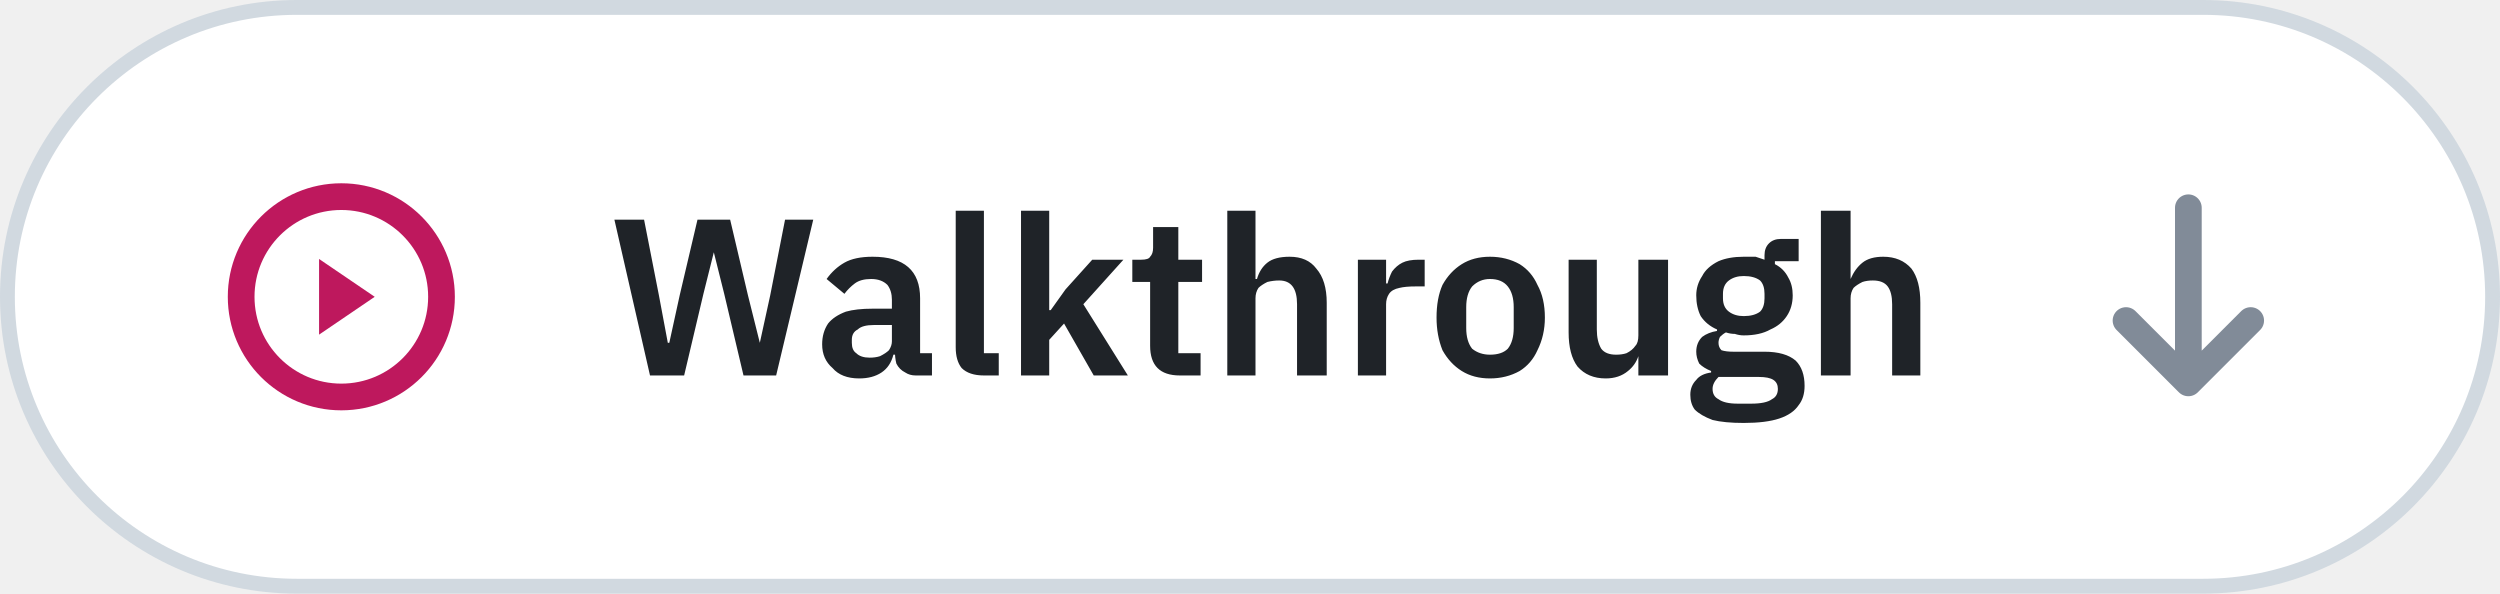
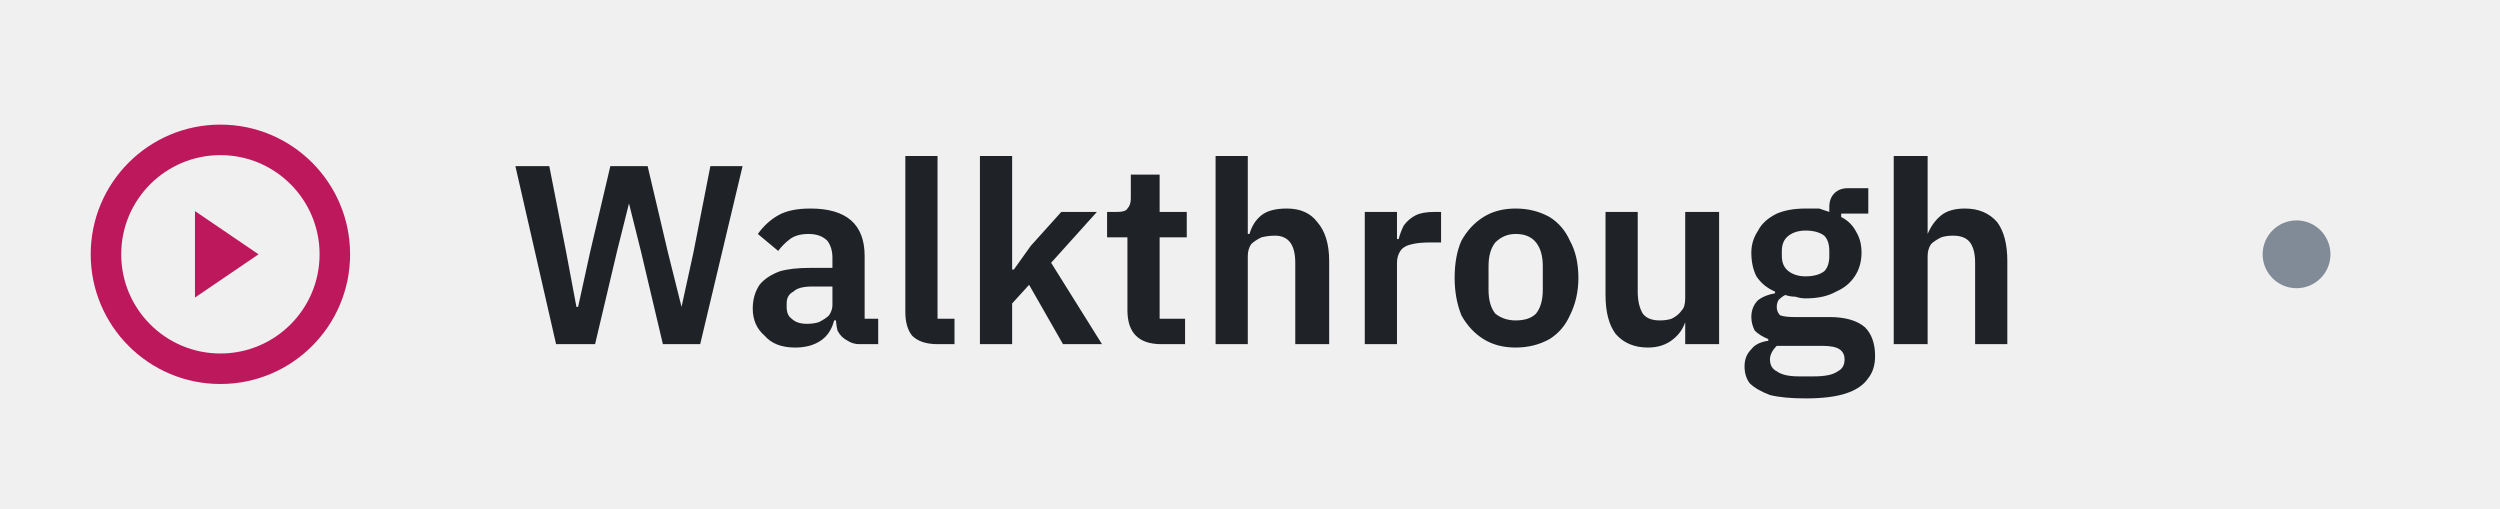
- <svg xmlns="http://www.w3.org/2000/svg" viewBox="0 0 168.46 40" width="168.46" height="40" role="img" aria-label="Walkthrough">
-   <rect x="0.5" y="0.5" width="167.46" height="39" rx="19.5" fill="#FFFFFF" stroke="#D1D9E0" stroke-width="1" />
-   <g transform="translate(14 11) scale(0.75)" fill="none" stroke="#BE185D" stroke-width="2.4" stroke-linecap="round" stroke-linejoin="round">
+ <svg xmlns="http://www.w3.org/2000/svg" viewBox="0 0 147.46 30" width="147.46" height="30" role="img" aria-label="Walkthrough">
+   <g transform="translate(4 6) scale(0.75)" fill="none" stroke="#BE185D" stroke-width="2.4" stroke-linecap="round" stroke-linejoin="round">
    <circle cx="12" cy="12" r="9" />
    <path d="M10 8.6l5 3.4-5 3.4z" fill="#BE185D" stroke="none" />
  </g>
-   <path d="M46.1 25.3H43.8L41.4 14.8H43.4L44.4 19.9L45 23.1H45.1L45.8 19.9L47 14.8H49.2L50.4 19.9L51.2 23.1H51.2L51.9 19.9L52.9 14.8H54.8L52.3 25.3H50.1L48.8 19.8L48.1 17H48.1L47.4 19.8ZM62.8 25.3H61.7Q61.3 25.3 61 25.1Q60.6 24.9 60.4 24.5Q60.3 24.1 60.3 23.6V23.4L60.7 23.9H60.2Q60 24.7 59.4 25.1Q58.8 25.5 57.9 25.5Q56.7 25.5 56.1 24.8Q55.4 24.2 55.4 23.2Q55.4 22.4 55.8 21.8Q56.2 21.3 57 21Q57.7 20.8 58.8 20.8H60.1V20.2Q60.1 19.6 59.8 19.2Q59.4 18.8 58.7 18.8Q58 18.8 57.6 19.1Q57.2 19.4 56.9 19.8L55.7 18.8Q56.2 18.1 56.9 17.7Q57.6 17.3 58.8 17.3Q60.4 17.3 61.2 18Q62 18.7 62 20.1V23.8H62.8ZM60.1 21.9H58.9Q58.1 21.9 57.8 22.2Q57.4 22.4 57.4 22.9V23.1Q57.4 23.6 57.7 23.8Q58 24.1 58.6 24.1Q59 24.1 59.3 24Q59.7 23.8 59.9 23.6Q60.1 23.3 60.1 23ZM67.3 25.3H66.3Q65.3 25.3 64.8 24.8Q64.4 24.3 64.4 23.4V14.2H66.3V23.8H67.3ZM68.8 25.3V14.2H70.7V19.3V20.9H70.8L71.8 19.5L73.6 17.5H75.7L73 20.5L76 25.3H73.7L71.7 21.8L70.7 22.9V25.3ZM80.9 25.3H79.5Q78.5 25.3 78 24.8Q77.5 24.3 77.5 23.3V19H76.3V17.5H76.9Q77.4 17.5 77.5 17.3Q77.7 17.1 77.7 16.7V15.3H79.4V17.5H81V19H79.4V23.8H80.9ZM82.7 25.3V14.2H84.6V18.8H84.7Q84.9 18.1 85.4 17.7Q85.9 17.3 86.9 17.3Q88.1 17.3 88.7 18.1Q89.4 18.9 89.4 20.4V25.3H87.4V20.5Q87.4 19.7 87.1 19.3Q86.8 18.9 86.2 18.9Q85.8 18.9 85.4 19Q85 19.2 84.8 19.4Q84.6 19.7 84.6 20.1V25.3ZM93.4 25.3H91.5V17.5H93.4V19.1H93.5Q93.6 18.7 93.8 18.3Q94.1 17.9 94.5 17.7Q94.9 17.5 95.6 17.5H96V19.3H95.4Q94.7 19.3 94.3 19.4Q93.8 19.5 93.6 19.8Q93.4 20.1 93.4 20.5ZM100.4 25.5Q99.3 25.5 98.5 25Q97.7 24.5 97.2 23.6Q96.8 22.6 96.8 21.4Q96.8 20.1 97.2 19.2Q97.7 18.3 98.5 17.8Q99.3 17.3 100.4 17.3Q101.5 17.3 102.4 17.8Q103.2 18.3 103.6 19.2Q104.1 20.1 104.1 21.4Q104.1 22.6 103.6 23.6Q103.2 24.5 102.4 25Q101.5 25.5 100.4 25.5ZM100.4 23.9Q101.2 23.9 101.6 23.5Q102 23 102 22.1V20.7Q102 19.8 101.6 19.3Q101.2 18.8 100.4 18.8Q99.7 18.8 99.2 19.3Q98.8 19.8 98.8 20.7V22.1Q98.8 23 99.2 23.5Q99.7 23.9 100.4 23.9ZM110.4 25.3V24H110.4Q110.2 24.6 109.7 25Q109.1 25.5 108.2 25.5Q107 25.5 106.3 24.7Q105.7 23.9 105.7 22.4V17.5H107.6V22.2Q107.6 23 107.9 23.5Q108.2 23.9 108.9 23.9Q109.3 23.9 109.6 23.8Q110 23.6 110.2 23.3Q110.4 23.1 110.4 22.6V17.5H112.4V25.3ZM121.6 26Q121.6 26.8 121.2 27.3Q120.8 27.9 119.9 28.2Q119 28.5 117.5 28.5Q116.2 28.5 115.4 28.3Q114.6 28 114.2 27.6Q113.9 27.2 113.9 26.6Q113.9 26 114.3 25.6Q114.6 25.2 115.3 25.1V25Q114.8 24.8 114.5 24.5Q114.3 24.1 114.3 23.7Q114.3 23.1 114.7 22.7Q115.1 22.4 115.7 22.3V22.2Q115 21.9 114.6 21.3Q114.3 20.7 114.3 19.9Q114.3 19.2 114.7 18.6Q115 18 115.8 17.6Q116.5 17.3 117.5 17.3Q117.9 17.3 118.3 17.3Q118.6 17.4 118.9 17.5V17.2Q118.9 16.7 119.2 16.4Q119.5 16.1 120 16.1H121.2V17.6H119.6V17.8Q120.2 18.1 120.5 18.7Q120.8 19.2 120.8 19.9Q120.8 20.7 120.4 21.3Q120 21.9 119.3 22.2Q118.6 22.6 117.5 22.6Q117.2 22.6 116.9 22.5Q116.6 22.5 116.3 22.4Q116.1 22.5 115.9 22.7Q115.8 22.9 115.8 23.1Q115.8 23.4 116 23.6Q116.3 23.7 116.8 23.7H118.9Q120.3 23.7 121 24.3Q121.6 24.9 121.6 26ZM119.8 26.2Q119.8 25.8 119.5 25.6Q119.2 25.4 118.5 25.4H115.8Q115.6 25.6 115.5 25.8Q115.4 26 115.4 26.2Q115.4 26.7 115.8 26.9Q116.2 27.2 117.1 27.2H118Q119 27.2 119.4 26.9Q119.8 26.7 119.8 26.2ZM117.5 21.3Q118.2 21.3 118.6 21Q118.9 20.7 118.9 20.1V19.8Q118.9 19.2 118.6 18.9Q118.2 18.6 117.5 18.6Q116.9 18.6 116.5 18.9Q116.1 19.2 116.1 19.8V20.1Q116.1 20.7 116.5 21Q116.9 21.3 117.5 21.3ZM122.7 25.3V14.2H124.7V18.8H124.7Q125 18.1 125.5 17.7Q126 17.3 126.9 17.3Q128.1 17.3 128.8 18.1Q129.4 18.9 129.4 20.4V25.3H127.5V20.5Q127.5 19.7 127.2 19.3Q126.9 18.9 126.2 18.9Q125.8 18.9 125.5 19Q125.1 19.2 124.9 19.4Q124.7 19.7 124.7 20.1V25.3Z" fill="#1F2328" />
-   <path d="M147.46 14v11.5M143.26 21.6l4.2 4.2 4.2-4.2" fill="none" stroke="#818B98" stroke-width="1.8" stroke-linecap="round" stroke-linejoin="round" />
+   <path d="M35.1 20.3H32.8L30.4 9.8H32.4L33.4 14.9L34 18.1H34.1L34.8 14.9L36 9.8H38.2L39.4 14.9L40.2 18.1H40.2L40.9 14.9L41.9 9.8H43.8L41.3 20.3H39.1L37.8 14.8L37.1 12H37.1L36.4 14.8ZM51.8 20.3H50.7Q50.3 20.3 50 20.1Q49.6 19.9 49.4 19.5Q49.3 19.1 49.3 18.6V18.4L49.7 18.9H49.2Q49 19.7 48.4 20.1Q47.8 20.5 46.9 20.5Q45.7 20.5 45.1 19.8Q44.4 19.2 44.4 18.2Q44.4 17.4 44.8 16.8Q45.2 16.3 46 16Q46.7 15.8 47.8 15.8H49.1V15.2Q49.1 14.6 48.8 14.2Q48.4 13.8 47.7 13.8Q47 13.8 46.6 14.1Q46.2 14.4 45.9 14.8L44.7 13.8Q45.2 13.1 45.9 12.7Q46.6 12.3 47.8 12.3Q49.4 12.3 50.2 13Q51 13.7 51 15.1V18.8H51.8ZM49.1 16.9H47.9Q47.1 16.9 46.8 17.2Q46.4 17.4 46.4 17.9V18.1Q46.4 18.6 46.7 18.8Q47 19.1 47.6 19.1Q48 19.1 48.3 19Q48.7 18.8 48.9 18.6Q49.1 18.3 49.1 18ZM56.3 20.3H55.3Q54.3 20.3 53.8 19.8Q53.4 19.3 53.4 18.4V9.2H55.3V18.8H56.3ZM57.8 20.3V9.2H59.7V14.3V15.9H59.8L60.8 14.5L62.6 12.5H64.7L62 15.5L65 20.3H62.7L60.7 16.8L59.7 17.9V20.3ZM69.9 20.3H68.5Q67.5 20.3 67 19.8Q66.5 19.3 66.5 18.3V14H65.3V12.5H65.9Q66.4 12.5 66.5 12.3Q66.7 12.1 66.7 11.7V10.3H68.4V12.5H70V14H68.4V18.8H69.9ZM71.7 20.3V9.2H73.6V13.8H73.7Q73.9 13.1 74.4 12.7Q74.9 12.3 75.9 12.3Q77.1 12.3 77.7 13.1Q78.4 13.9 78.4 15.4V20.3H76.4V15.5Q76.4 14.7 76.1 14.3Q75.8 13.9 75.2 13.9Q74.8 13.9 74.4 14Q74 14.2 73.8 14.4Q73.6 14.7 73.6 15.1V20.3ZM82.4 20.3H80.5V12.5H82.4V14.1H82.5Q82.6 13.7 82.8 13.3Q83.1 12.9 83.5 12.7Q83.9 12.5 84.6 12.5H85V14.3H84.4Q83.7 14.3 83.3 14.4Q82.8 14.5 82.6 14.8Q82.4 15.1 82.4 15.5ZM89.4 20.5Q88.3 20.5 87.5 20Q86.7 19.5 86.2 18.6Q85.8 17.6 85.8 16.4Q85.8 15.1 86.2 14.2Q86.7 13.3 87.5 12.8Q88.3 12.3 89.4 12.3Q90.5 12.3 91.4 12.8Q92.2 13.3 92.6 14.2Q93.1 15.1 93.1 16.4Q93.1 17.6 92.6 18.6Q92.2 19.5 91.4 20Q90.5 20.5 89.4 20.5ZM89.4 18.9Q90.2 18.9 90.6 18.5Q91 18 91 17.1V15.7Q91 14.8 90.6 14.3Q90.2 13.8 89.4 13.8Q88.7 13.8 88.2 14.3Q87.8 14.8 87.8 15.7V17.1Q87.8 18 88.2 18.5Q88.7 18.9 89.4 18.9ZM99.4 20.3V19H99.4Q99.2 19.6 98.7 20Q98.1 20.5 97.2 20.5Q96 20.5 95.3 19.7Q94.7 18.9 94.7 17.4V12.5H96.6V17.2Q96.6 18 96.9 18.5Q97.2 18.9 97.9 18.9Q98.3 18.9 98.6 18.8Q99 18.6 99.2 18.3Q99.4 18.1 99.4 17.6V12.5H101.4V20.3ZM110.6 21Q110.6 21.8 110.2 22.3Q109.8 22.9 108.9 23.2Q108 23.5 106.5 23.5Q105.2 23.5 104.4 23.3Q103.6 23 103.2 22.6Q102.9 22.2 102.9 21.6Q102.9 21 103.3 20.6Q103.6 20.2 104.3 20.1V20Q103.8 19.8 103.5 19.5Q103.3 19.1 103.3 18.7Q103.3 18.1 103.7 17.7Q104.1 17.4 104.7 17.3V17.2Q104 16.9 103.6 16.3Q103.3 15.7 103.3 14.9Q103.3 14.2 103.7 13.6Q104 13 104.8 12.6Q105.5 12.3 106.5 12.3Q106.9 12.3 107.3 12.3Q107.6 12.4 107.9 12.5V12.2Q107.9 11.7 108.2 11.4Q108.5 11.1 109 11.1H110.2V12.6H108.6V12.8Q109.2 13.1 109.5 13.7Q109.8 14.2 109.8 14.9Q109.8 15.7 109.4 16.3Q109 16.9 108.3 17.2Q107.6 17.6 106.5 17.6Q106.2 17.6 105.9 17.5Q105.6 17.5 105.3 17.4Q105.1 17.5 104.9 17.7Q104.8 17.9 104.8 18.1Q104.8 18.4 105 18.6Q105.3 18.7 105.8 18.7H107.9Q109.3 18.7 110 19.3Q110.6 19.9 110.6 21ZM108.8 21.2Q108.8 20.8 108.5 20.6Q108.2 20.4 107.5 20.4H104.8Q104.6 20.6 104.5 20.8Q104.4 21 104.4 21.2Q104.4 21.7 104.8 21.9Q105.2 22.2 106.1 22.2H107Q108 22.2 108.4 21.9Q108.8 21.7 108.8 21.2ZM106.5 16.3Q107.2 16.3 107.6 16Q107.9 15.7 107.9 15.1V14.8Q107.9 14.2 107.6 13.9Q107.2 13.6 106.5 13.6Q105.9 13.6 105.5 13.9Q105.1 14.2 105.1 14.8V15.1Q105.1 15.7 105.5 16Q105.9 16.3 106.5 16.3ZM111.7 20.3V9.2H113.7V13.8H113.7Q114 13.1 114.5 12.7Q115 12.3 115.9 12.3Q117.1 12.3 117.8 13.1Q118.4 13.9 118.4 15.4V20.3H116.5V15.5Q116.5 14.7 116.2 14.3Q115.9 13.9 115.2 13.9Q114.8 13.9 114.5 14Q114.1 14.2 113.9 14.4Q113.7 14.7 113.7 15.1V20.3Z" fill="#1F2328" />
+   <circle cx="135.46" cy="15" r="2" fill="#818B98" />
</svg>
